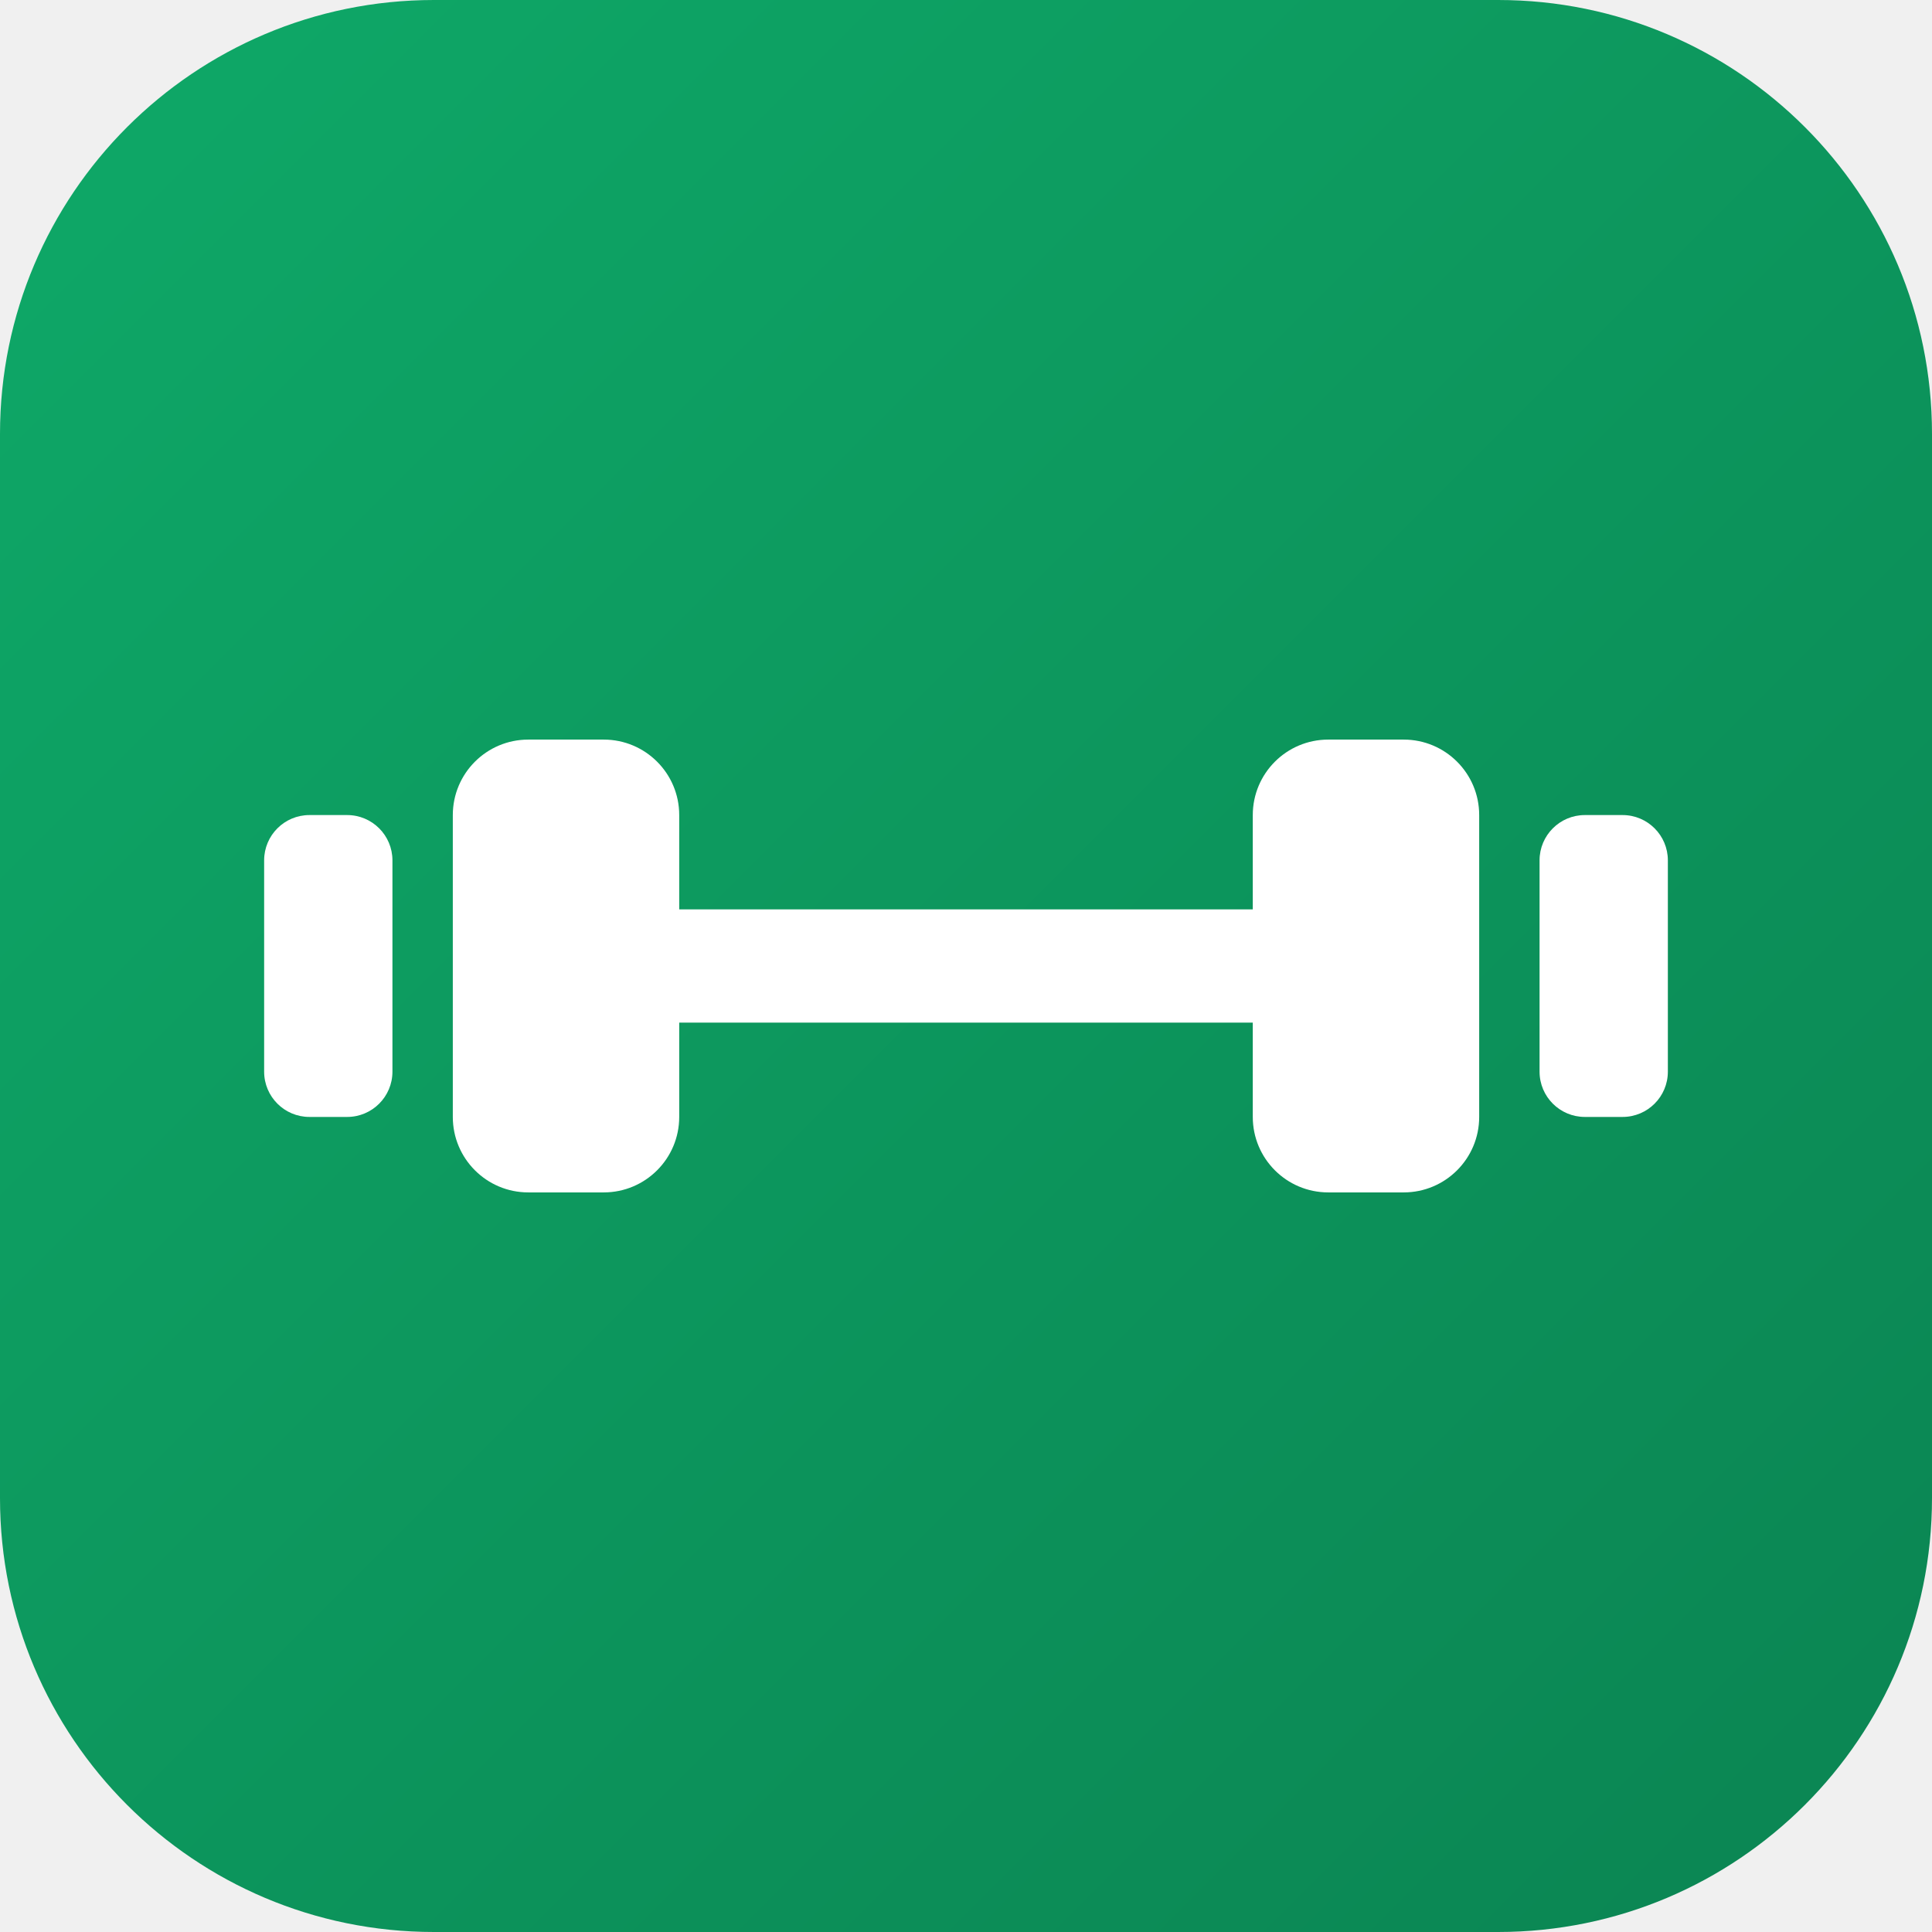
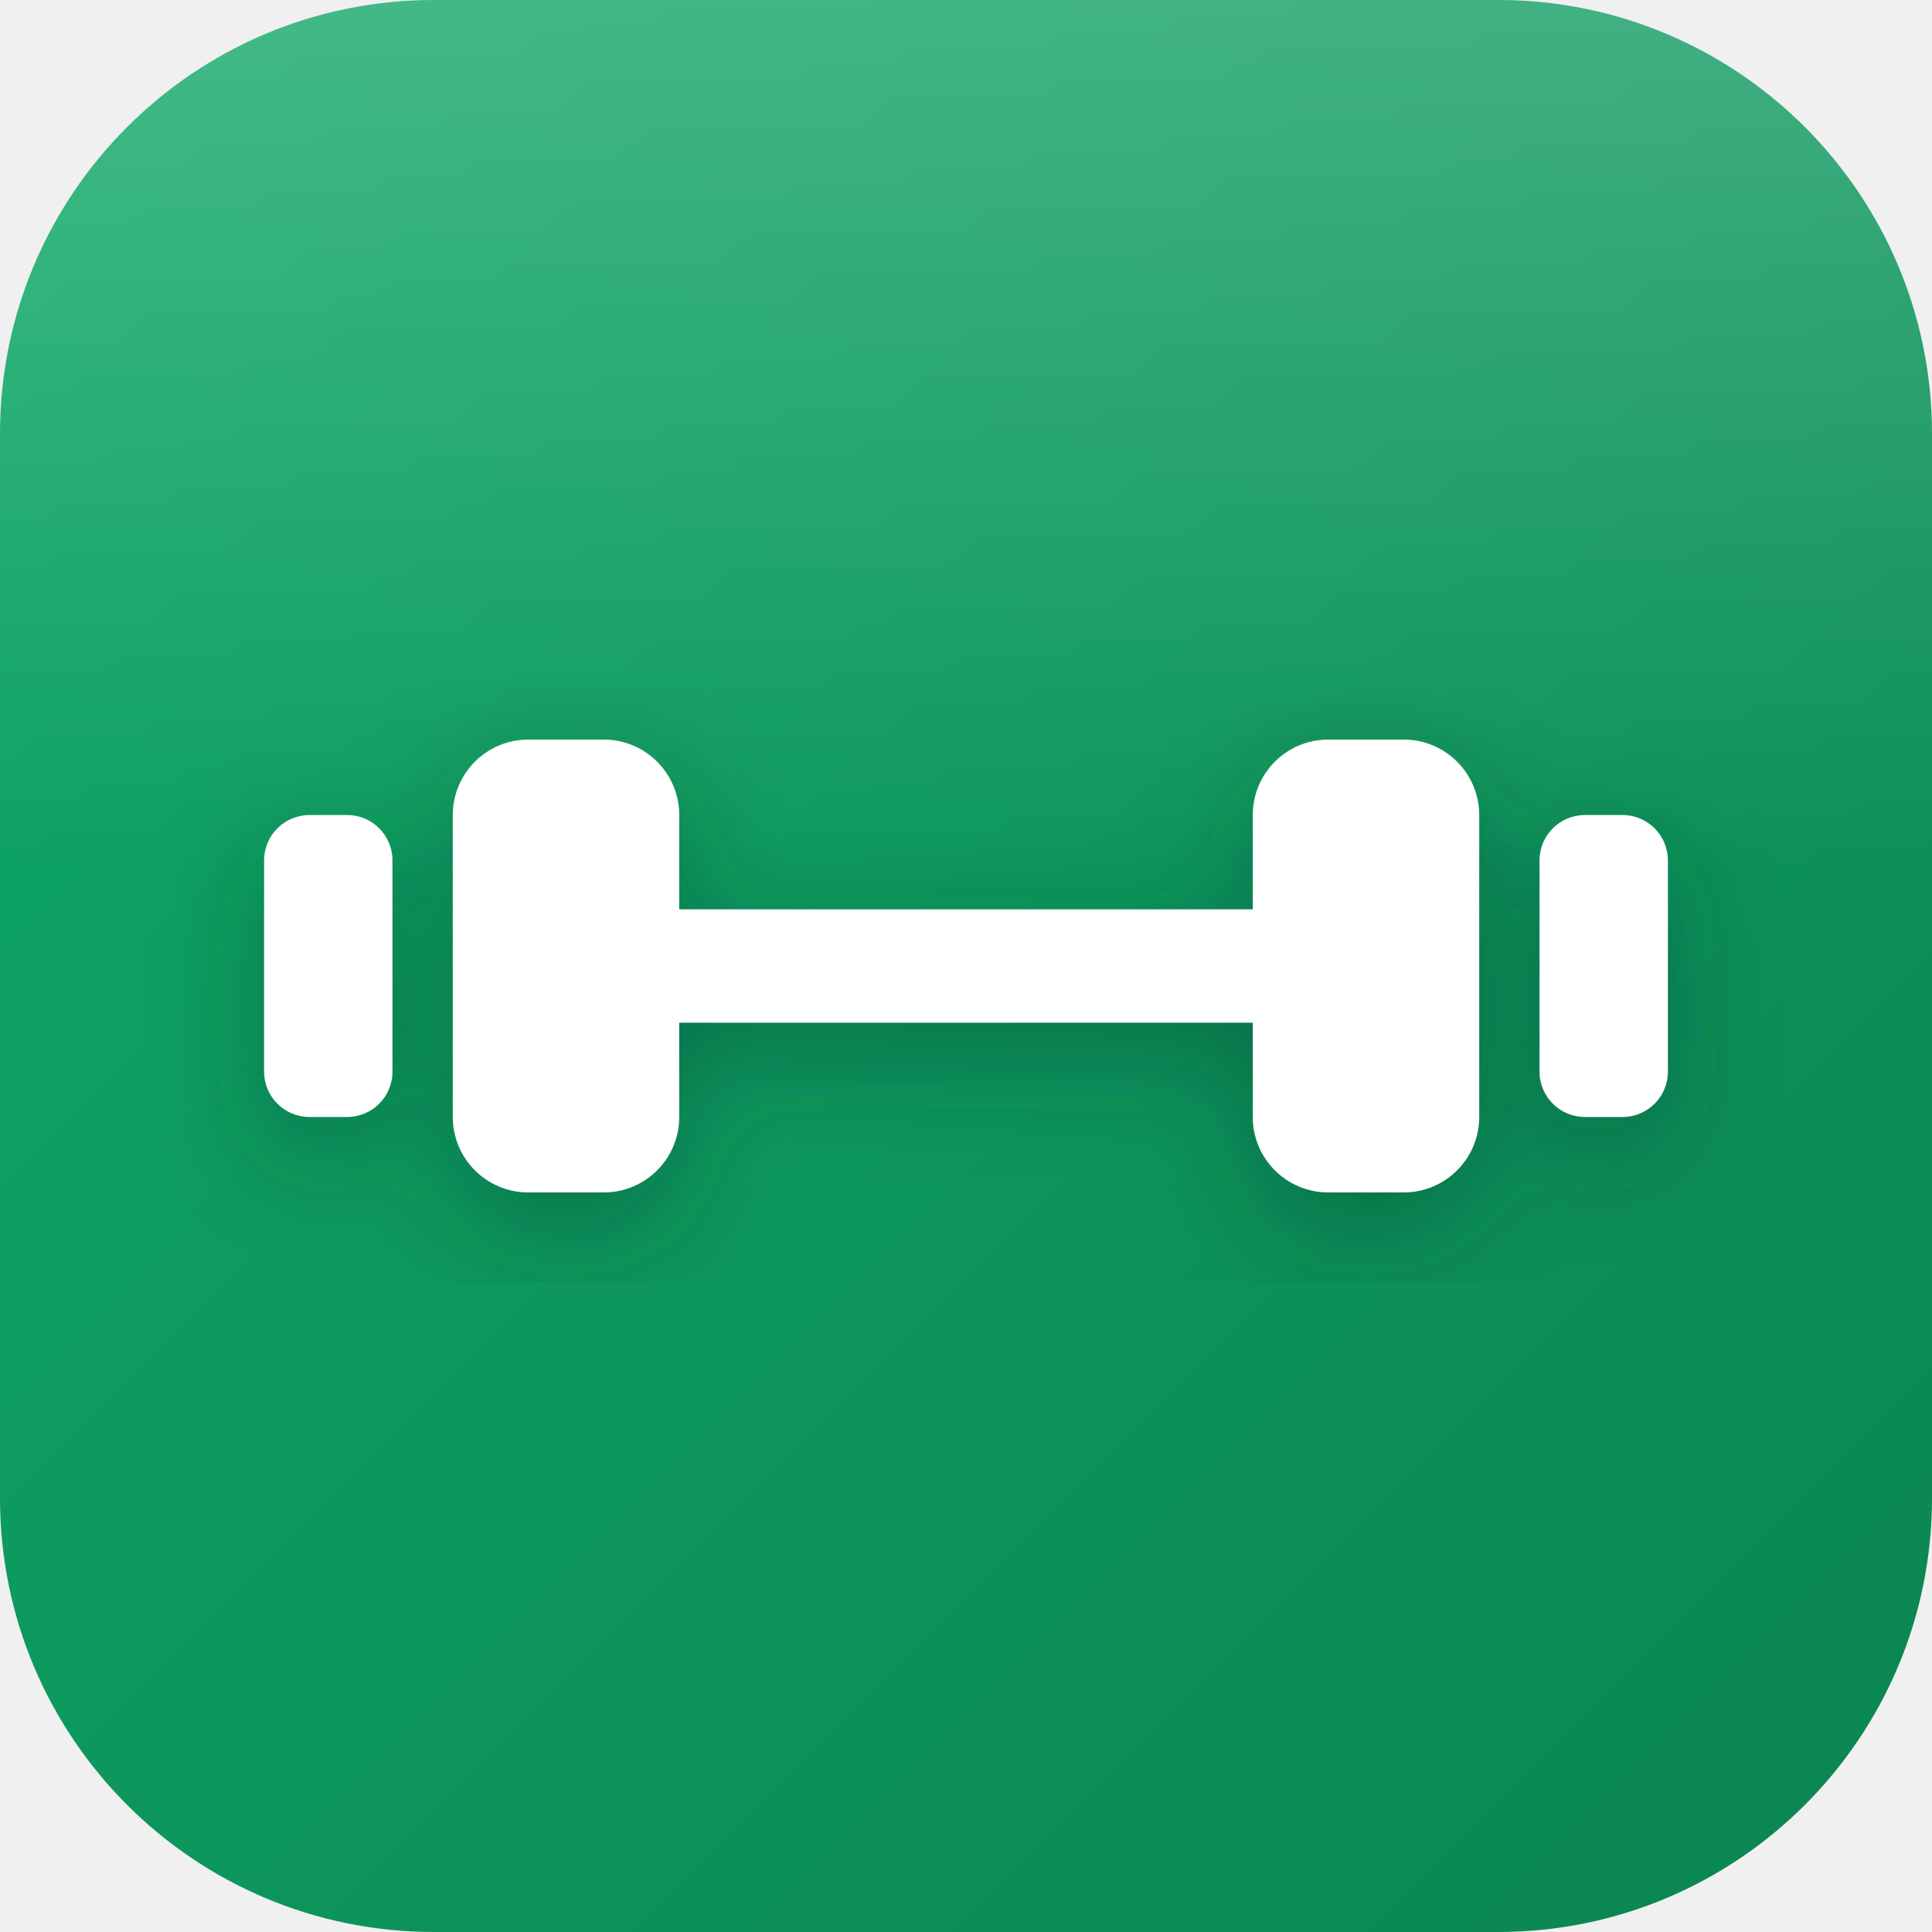
<svg xmlns="http://www.w3.org/2000/svg" viewBox="0 0 512 512" width="100%" height="100%">
  <defs>
    <linearGradient id="bgGrad" x1="0%" y1="0%" x2="100%" y2="100%">
      <stop offset="0%" stop-color="#0EA968" />
      <stop offset="100%" stop-color="#0B8452" />
    </linearGradient>
+     <linearGradient id="topHighlight" x1="0%" y1="0%" x2="0%" y2="100%">
+       <stop offset="0%" stop-color="#FFFFFF" stop-opacity="0.22" />
+       <stop offset="45%" stop-color="#FFFFFF" stop-opacity="0" />
+     </linearGradient>
+     <filter id="shadow" x="-20%" y="-20%" width="140%" height="140%">
+       <feDropShadow dx="0" dy="10" stdDeviation="14" flood-color="#053A26" flood-opacity="0.35" />
+     </filter>
  </defs>
  <rect x="0" y="0" width="512" height="512" rx="115" fill="url(#bgGrad)" />
-   <g stroke="#FFFFFF" stroke-linecap="round" stroke-width="30" fill="none">
+   <rect x="0" y="0" width="512" height="512" rx="115" fill="url(#topHighlight)" />
+   <g filter="url(#shadow)" stroke="#FFFFFF" stroke-linecap="round" stroke-width="30" fill="none">
    <line x1="150" y1="256" x2="362" y2="256" />
    <rect x="120" y="196" width="60" height="120" rx="20" fill="#FFFFFF" stroke="none" />
    <rect x="332" y="196" width="60" height="120" rx="20" fill="#FFFFFF" stroke="none" />
    <rect x="70" y="216" width="34" height="80" rx="12" fill="#FFFFFF" stroke="none" />
    <rect x="408" y="216" width="34" height="80" rx="12" fill="#FFFFFF" stroke="none" />
  </g>
</svg>
